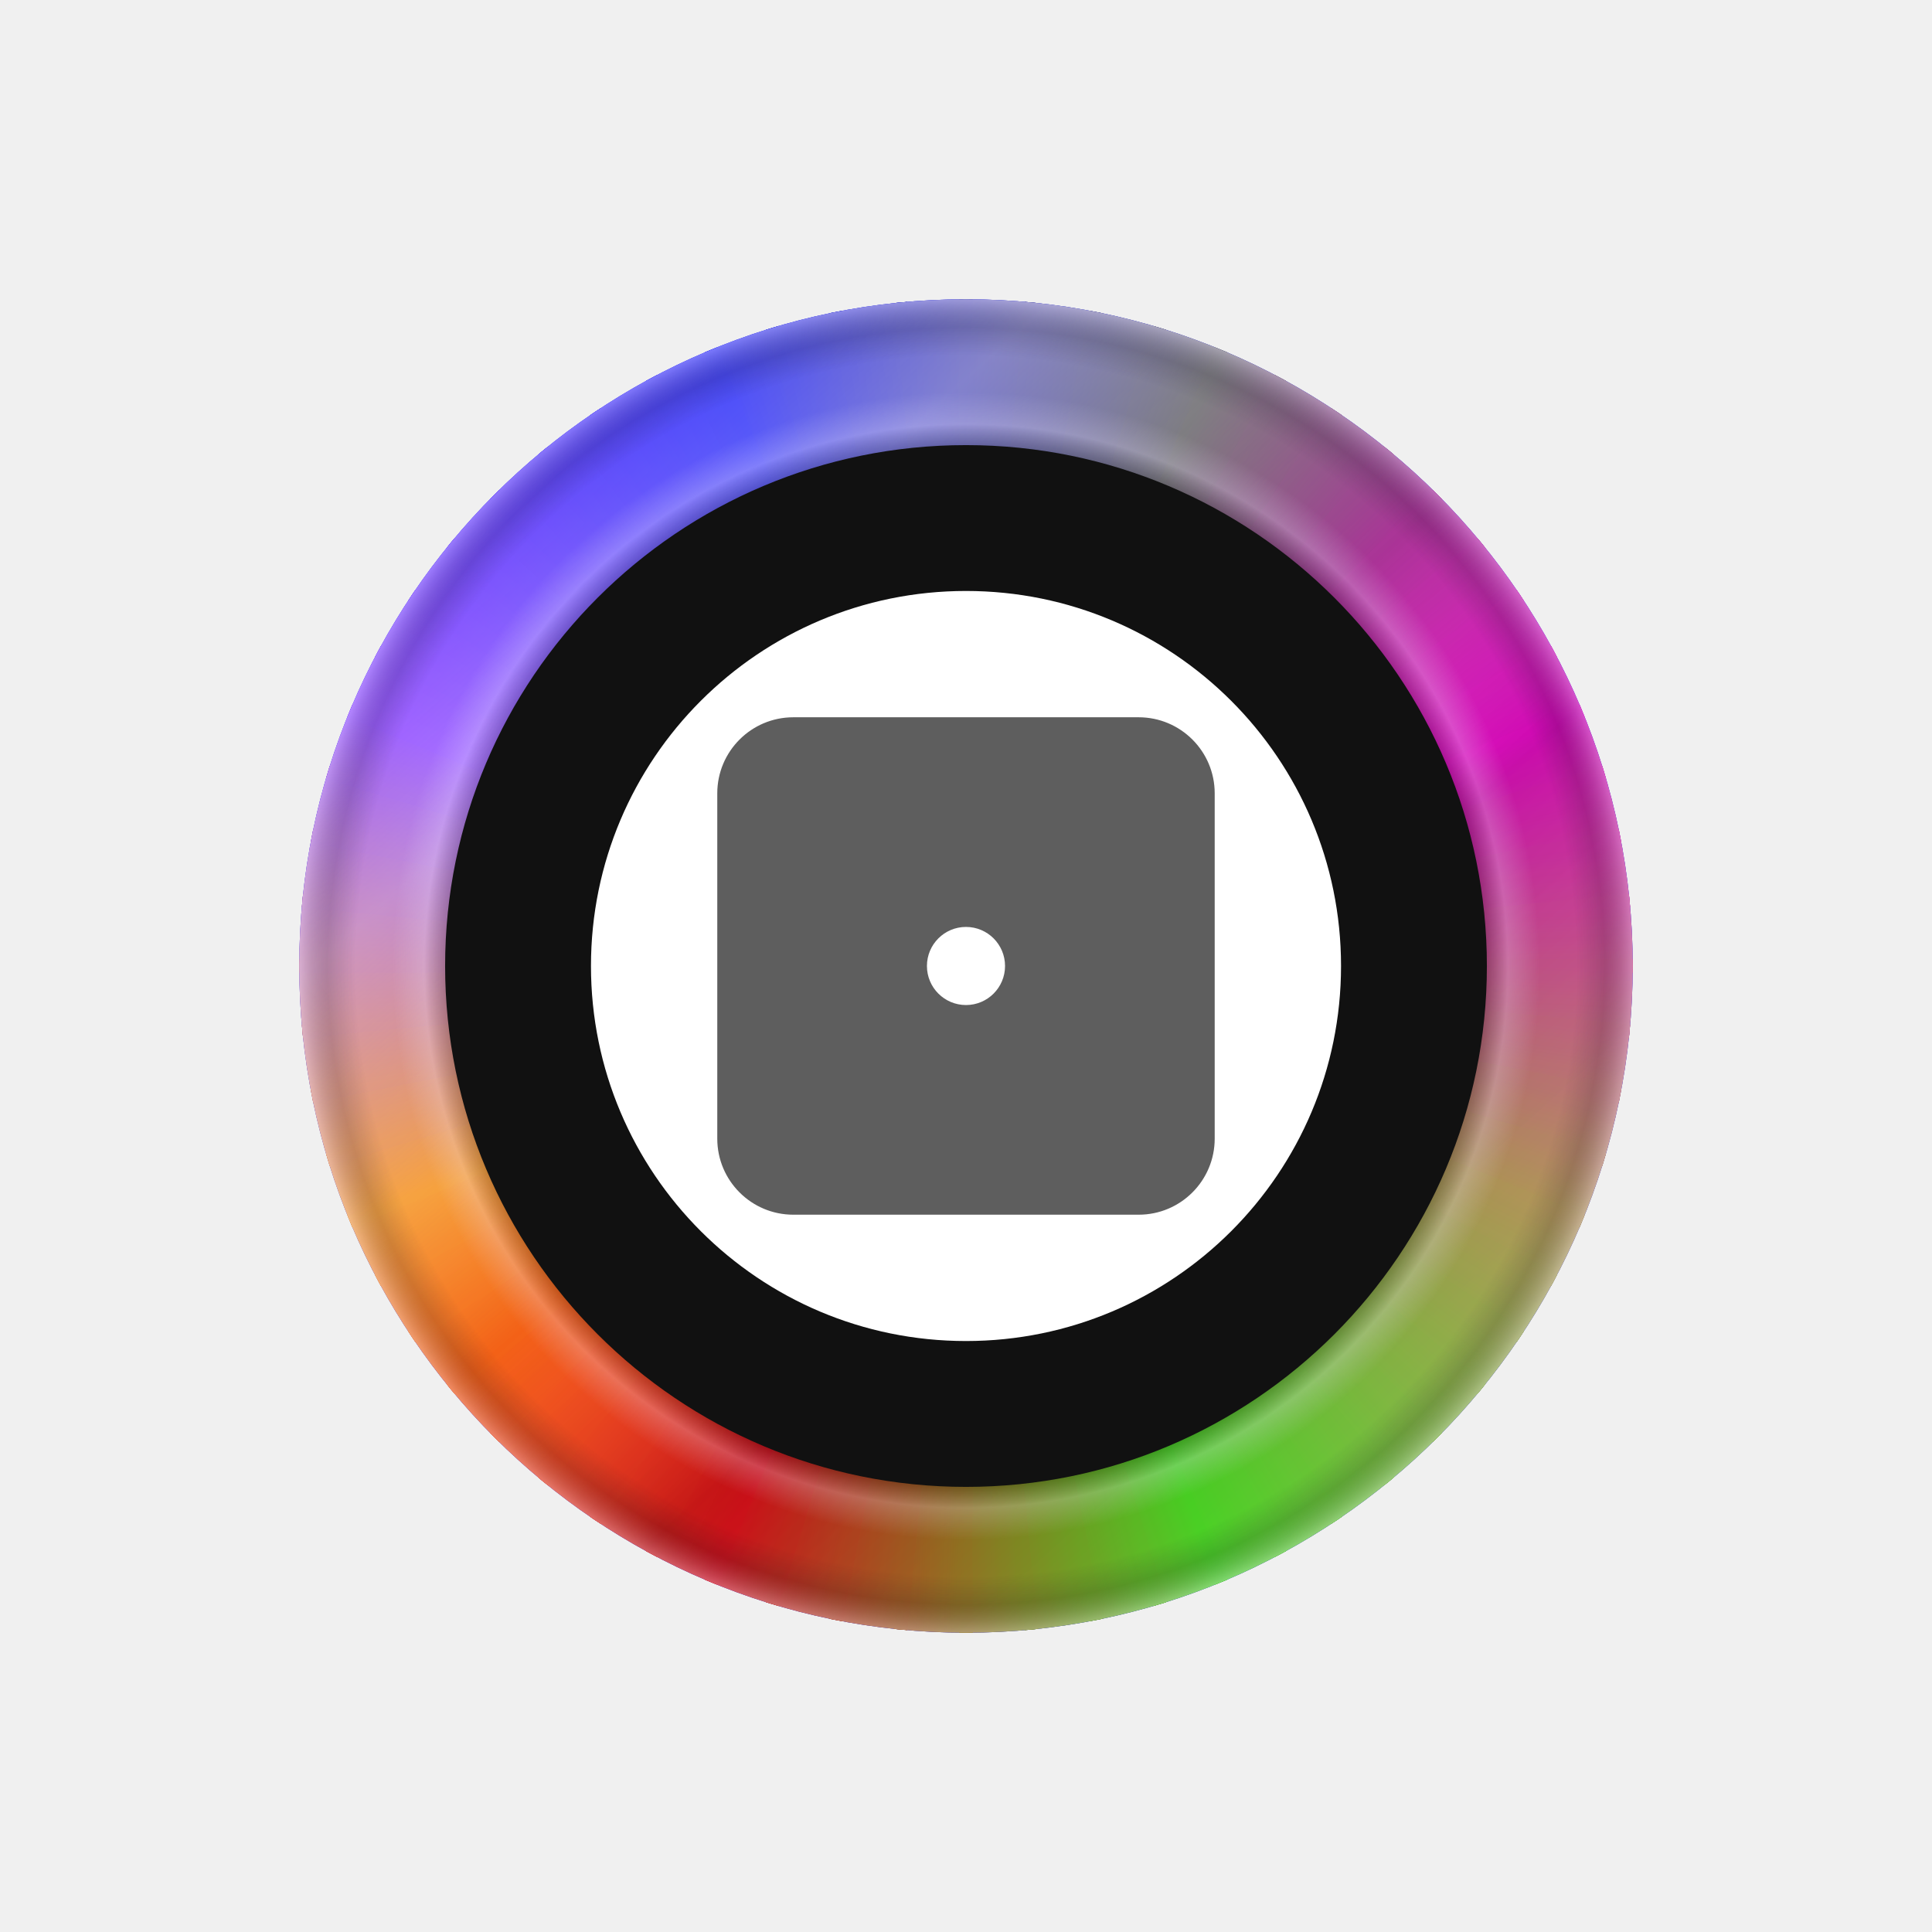
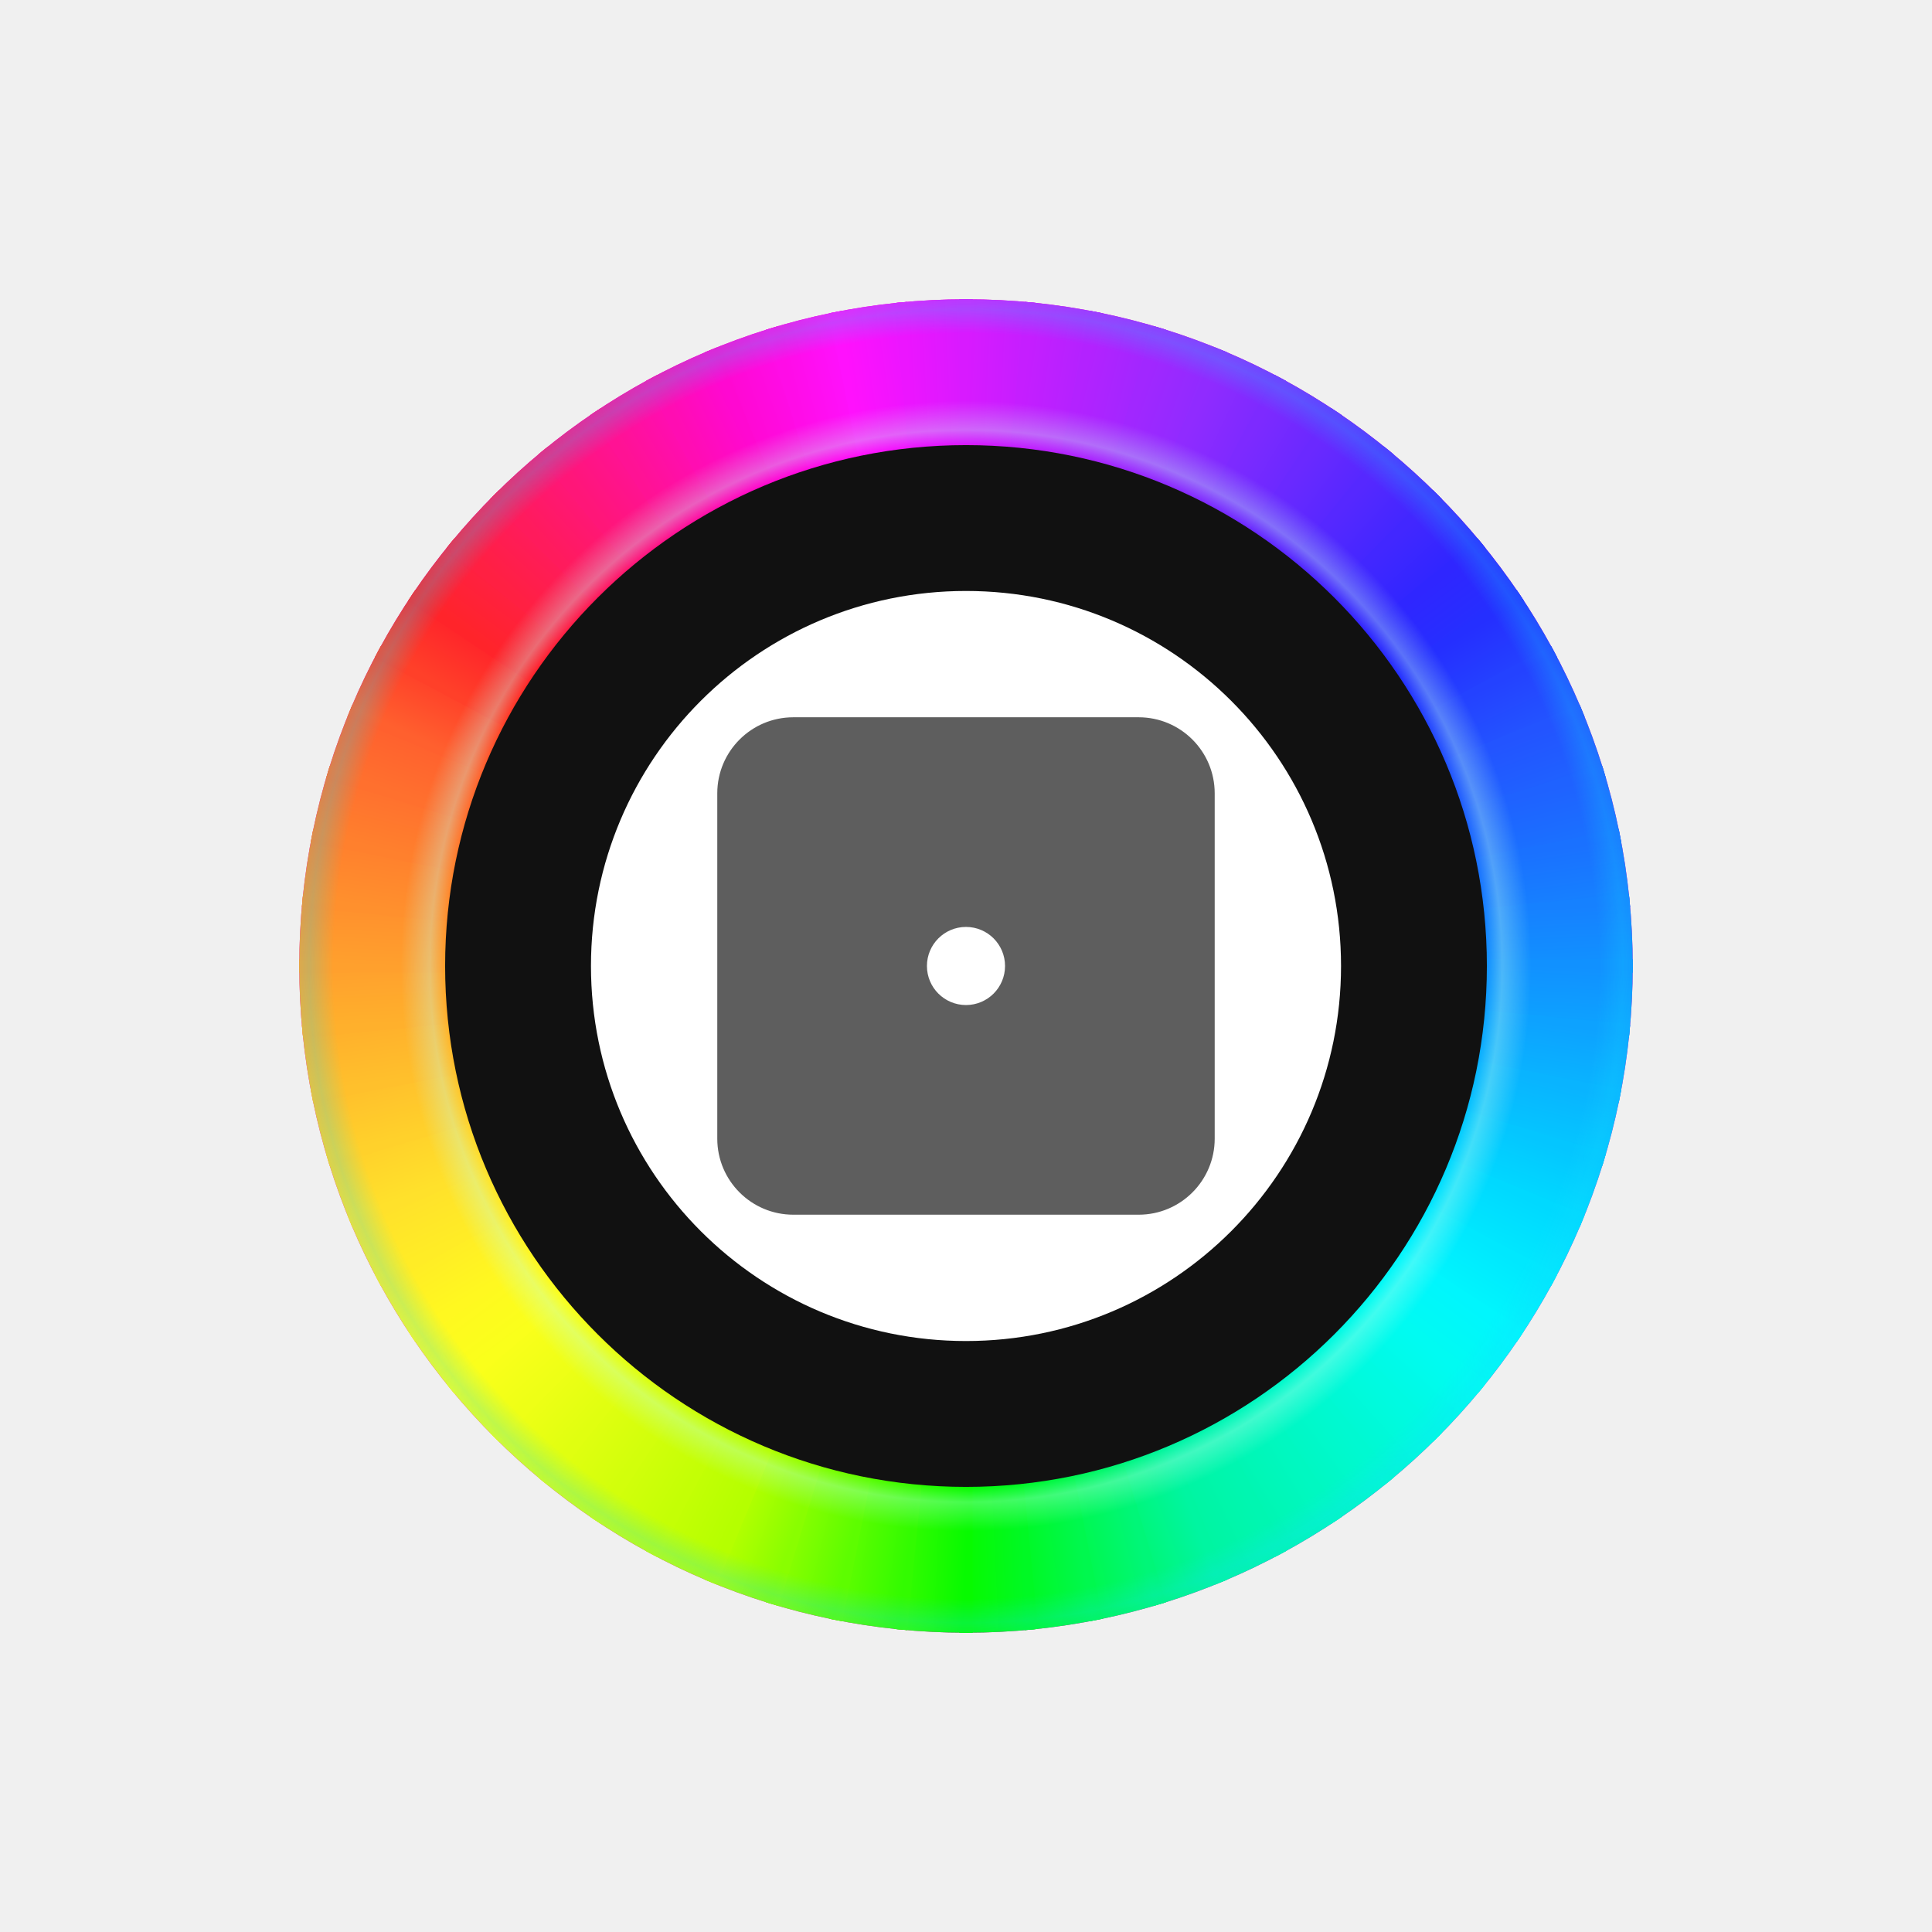
<svg xmlns="http://www.w3.org/2000/svg" viewBox="-51 -51 102 102">
  <g>
    <defs>
      <clipPath id="prism-disc">
        <circle r="35.2" />
      </clipPath>
      <linearGradient id="prism-0" gradientUnits="userSpaceOnUse" x1="-11.997" y1="-28.964" x2="-9.1" y2="-30">
-         <stop stop-color="#1317f7" />
-         <stop offset="1" stop-color="#1c20e4" />
+         <stop stop-color="#ff08d1" />
+         <stop offset="1" stop-color="#ff0ce7" />
      </linearGradient>
      <linearGradient id="prism-1" gradientUnits="userSpaceOnUse" x1="-9.1" y1="-30" x2="-6.116" y2="-30.748">
-         <stop stop-color="#1c20e4" />
-         <stop offset="1" stop-color="#2629d1" />
+         <stop stop-color="#ff0ce7" />
+         <stop offset="1" stop-color="#ff11fd" />
      </linearGradient>
      <linearGradient id="prism-2" gradientUnits="userSpaceOnUse" x1="-6.116" y1="-30.748" x2="-3.073" y2="-31.199">
-         <stop stop-color="#2629d1" />
-         <stop offset="1" stop-color="#2f32be" />
+         <stop stop-color="#ff11fd" />
+         <stop offset="1" stop-color="#ec15ff" />
      </linearGradient>
      <linearGradient id="prism-3" gradientUnits="userSpaceOnUse" x1="-3.073" y1="-31.199" x2="0" y2="-31.35">
-         <stop stop-color="#2f32be" />
-         <stop offset="1" stop-color="#393bab" />
+         <stop stop-color="#ec15ff" />
+         <stop offset="1" stop-color="#d81aff" />
      </linearGradient>
      <linearGradient id="prism-4" gradientUnits="userSpaceOnUse" x1="0" y1="-31.35" x2="3.073" y2="-31.199">
-         <stop stop-color="#393bab" />
-         <stop offset="1" stop-color="#424397" />
+         <stop stop-color="#d81aff" />
+         <stop offset="1" stop-color="#c51eff" />
      </linearGradient>
      <linearGradient id="prism-5" gradientUnits="userSpaceOnUse" x1="3.073" y1="-31.199" x2="6.116" y2="-30.748">
-         <stop stop-color="#424397" />
-         <stop offset="1" stop-color="#4b4c84" />
+         <stop stop-color="#c51eff" />
+         <stop offset="1" stop-color="#b322ff" />
      </linearGradient>
      <linearGradient id="prism-6" gradientUnits="userSpaceOnUse" x1="6.116" y1="-30.748" x2="9.1" y2="-30">
-         <stop stop-color="#4b4c84" />
-         <stop offset="1" stop-color="#555571" />
+         <stop stop-color="#b322ff" />
+         <stop offset="1" stop-color="#a127ff" />
      </linearGradient>
      <linearGradient id="prism-7" gradientUnits="userSpaceOnUse" x1="9.1" y1="-30" x2="11.997" y2="-28.964">
-         <stop stop-color="#555571" />
-         <stop offset="1" stop-color="#5e5e5e" />
+         <stop stop-color="#a127ff" />
+         <stop offset="1" stop-color="#902bff" />
      </linearGradient>
      <linearGradient id="prism-8" gradientUnits="userSpaceOnUse" x1="11.997" y1="-28.964" x2="14.778" y2="-27.648">
-         <stop stop-color="#5e5e5e" />
-         <stop offset="1" stop-color="#71536c" />
+         <stop stop-color="#902bff" />
+         <stop offset="1" stop-color="#7d2aff" />
      </linearGradient>
      <linearGradient id="prism-9" gradientUnits="userSpaceOnUse" x1="14.778" y1="-27.648" x2="17.417" y2="-26.067">
-         <stop stop-color="#71536c" />
-         <stop offset="1" stop-color="#84497a" />
+         <stop stop-color="#7d2aff" />
+         <stop offset="1" stop-color="#6a29ff" />
      </linearGradient>
      <linearGradient id="prism-10" gradientUnits="userSpaceOnUse" x1="17.417" y1="-26.067" x2="19.888" y2="-24.234">
-         <stop stop-color="#84497a" />
-         <stop offset="1" stop-color="#963e88" />
+         <stop stop-color="#6a29ff" />
+         <stop offset="1" stop-color="#5628ff" />
      </linearGradient>
      <linearGradient id="prism-11" gradientUnits="userSpaceOnUse" x1="19.888" y1="-24.234" x2="22.168" y2="-22.168">
-         <stop stop-color="#963e88" />
-         <stop offset="1" stop-color="#a93496" />
+         <stop stop-color="#5628ff" />
+         <stop offset="1" stop-color="#4227ff" />
      </linearGradient>
      <linearGradient id="prism-12" gradientUnits="userSpaceOnUse" x1="22.168" y1="-22.168" x2="24.234" y2="-19.888">
-         <stop stop-color="#a93496" />
-         <stop offset="1" stop-color="#bc29a3" />
+         <stop stop-color="#4227ff" />
+         <stop offset="1" stop-color="#2f26ff" />
      </linearGradient>
      <linearGradient id="prism-13" gradientUnits="userSpaceOnUse" x1="24.234" y1="-19.888" x2="26.067" y2="-17.417">
-         <stop stop-color="#bc29a3" />
-         <stop offset="1" stop-color="#cf1eb1" />
+         <stop stop-color="#2f26ff" />
+         <stop offset="1" stop-color="#252fff" />
      </linearGradient>
      <linearGradient id="prism-14" gradientUnits="userSpaceOnUse" x1="26.067" y1="-17.417" x2="27.648" y2="-14.778">
-         <stop stop-color="#cf1eb1" />
-         <stop offset="1" stop-color="#e114bf" />
+         <stop stop-color="#252fff" />
+         <stop offset="1" stop-color="#2442ff" />
      </linearGradient>
      <linearGradient id="prism-15" gradientUnits="userSpaceOnUse" x1="27.648" y1="-14.778" x2="28.964" y2="-11.997">
-         <stop stop-color="#e114bf" />
-         <stop offset="1" stop-color="#f409cd" />
+         <stop stop-color="#2442ff" />
+         <stop offset="1" stop-color="#2354ff" />
      </linearGradient>
      <linearGradient id="prism-16" gradientUnits="userSpaceOnUse" x1="28.964" y1="-11.997" x2="30" y2="-9.1">
-         <stop stop-color="#f409cd" />
-         <stop offset="1" stop-color="#eb1abb" />
+         <stop stop-color="#2354ff" />
+         <stop offset="1" stop-color="#1f62ff" />
      </linearGradient>
      <linearGradient id="prism-17" gradientUnits="userSpaceOnUse" x1="30" y1="-9.1" x2="30.748" y2="-6.116">
-         <stop stop-color="#eb1abb" />
-         <stop offset="1" stop-color="#e22aaa" />
+         <stop stop-color="#1f62ff" />
+         <stop offset="1" stop-color="#1a71ff" />
      </linearGradient>
      <linearGradient id="prism-18" gradientUnits="userSpaceOnUse" x1="30.748" y1="-6.116" x2="31.199" y2="-3.073">
-         <stop stop-color="#e22aaa" />
-         <stop offset="1" stop-color="#d93b98" />
+         <stop stop-color="#1a71ff" />
+         <stop offset="1" stop-color="#1681ff" />
      </linearGradient>
      <linearGradient id="prism-19" gradientUnits="userSpaceOnUse" x1="31.199" y1="-3.073" x2="31.35" y2="0">
-         <stop stop-color="#d93b98" />
-         <stop offset="1" stop-color="#d04b86" />
+         <stop stop-color="#1681ff" />
+         <stop offset="1" stop-color="#1191ff" />
      </linearGradient>
      <linearGradient id="prism-20" gradientUnits="userSpaceOnUse" x1="31.35" y1="0" x2="31.199" y2="3.073">
-         <stop stop-color="#d04b86" />
-         <stop offset="1" stop-color="#c65c74" />
+         <stop stop-color="#1191ff" />
+         <stop offset="1" stop-color="#0da2ff" />
      </linearGradient>
      <linearGradient id="prism-21" gradientUnits="userSpaceOnUse" x1="31.199" y1="3.073" x2="30.748" y2="6.116">
-         <stop stop-color="#c65c74" />
-         <stop offset="1" stop-color="#bd6c63" />
+         <stop stop-color="#0da2ff" />
+         <stop offset="1" stop-color="#09b4ff" />
      </linearGradient>
      <linearGradient id="prism-22" gradientUnits="userSpaceOnUse" x1="30.748" y1="6.116" x2="30" y2="9.1">
-         <stop stop-color="#bd6c63" />
-         <stop offset="1" stop-color="#b47d51" />
+         <stop stop-color="#09b4ff" />
+         <stop offset="1" stop-color="#04c6ff" />
      </linearGradient>
      <linearGradient id="prism-23" gradientUnits="userSpaceOnUse" x1="30" y1="9.1" x2="28.964" y2="11.997">
-         <stop stop-color="#b47d51" />
-         <stop offset="1" stop-color="#ab8d3f" />
+         <stop stop-color="#04c6ff" />
+         <stop offset="1" stop-color="#00d9ff" />
      </linearGradient>
      <linearGradient id="prism-24" gradientUnits="userSpaceOnUse" x1="28.964" y1="11.997" x2="27.648" y2="14.778">
-         <stop stop-color="#ab8d3f" />
-         <stop offset="1" stop-color="#9c9637" />
+         <stop stop-color="#00d9ff" />
+         <stop offset="1" stop-color="#00e8fe" />
      </linearGradient>
      <linearGradient id="prism-25" gradientUnits="userSpaceOnUse" x1="27.648" y1="14.778" x2="26.067" y2="17.417">
-         <stop stop-color="#9c9637" />
-         <stop offset="1" stop-color="#8c9e2f" />
+         <stop stop-color="#00e8fe" />
+         <stop offset="1" stop-color="#00f6fd" />
      </linearGradient>
      <linearGradient id="prism-26" gradientUnits="userSpaceOnUse" x1="26.067" y1="17.417" x2="24.234" y2="19.888">
-         <stop stop-color="#8c9e2f" />
-         <stop offset="1" stop-color="#7da727" />
+         <stop stop-color="#00f6fd" />
+         <stop offset="1" stop-color="#00fbf2" />
      </linearGradient>
      <linearGradient id="prism-27" gradientUnits="userSpaceOnUse" x1="24.234" y1="19.888" x2="22.168" y2="22.168">
-         <stop stop-color="#7da727" />
-         <stop offset="1" stop-color="#6eaf20" />
+         <stop stop-color="#00fbf2" />
+         <stop offset="1" stop-color="#00fae2" />
      </linearGradient>
      <linearGradient id="prism-28" gradientUnits="userSpaceOnUse" x1="22.168" y1="22.168" x2="19.888" y2="24.234">
-         <stop stop-color="#6eaf20" />
-         <stop offset="1" stop-color="#5eb818" />
+         <stop stop-color="#00fae2" />
+         <stop offset="1" stop-color="#00f9d1" />
      </linearGradient>
      <linearGradient id="prism-29" gradientUnits="userSpaceOnUse" x1="19.888" y1="24.234" x2="17.417" y2="26.067">
-         <stop stop-color="#5eb818" />
-         <stop offset="1" stop-color="#4fc010" />
+         <stop stop-color="#00f9d1" />
+         <stop offset="1" stop-color="#00f8c1" />
      </linearGradient>
      <linearGradient id="prism-30" gradientUnits="userSpaceOnUse" x1="17.417" y1="26.067" x2="14.778" y2="27.648">
-         <stop stop-color="#4fc010" />
-         <stop offset="1" stop-color="#3fc908" />
+         <stop stop-color="#00f8c1" />
+         <stop offset="1" stop-color="#00f6b1" />
      </linearGradient>
      <linearGradient id="prism-31" gradientUnits="userSpaceOnUse" x1="14.778" y1="27.648" x2="11.997" y2="28.964">
-         <stop stop-color="#3fc908" />
-         <stop offset="1" stop-color="#30d100" />
+         <stop stop-color="#00f6b1" />
+         <stop offset="1" stop-color="#00f5a1" />
      </linearGradient>
      <linearGradient id="prism-32" gradientUnits="userSpaceOnUse" x1="11.997" y1="28.964" x2="9.1" y2="30">
-         <stop stop-color="#30d100" />
-         <stop offset="1" stop-color="#48b902" />
+         <stop stop-color="#00f5a1" />
+         <stop offset="1" stop-color="#00f678" />
      </linearGradient>
      <linearGradient id="prism-33" gradientUnits="userSpaceOnUse" x1="9.1" y1="30" x2="6.116" y2="30.748">
-         <stop stop-color="#48b902" />
-         <stop offset="1" stop-color="#5fa004" />
+         <stop stop-color="#00f678" />
+         <stop offset="1" stop-color="#00f84e" />
      </linearGradient>
      <linearGradient id="prism-34" gradientUnits="userSpaceOnUse" x1="6.116" y1="30.748" x2="3.073" y2="31.199">
-         <stop stop-color="#5fa004" />
-         <stop offset="1" stop-color="#778806" />
+         <stop stop-color="#00f84e" />
+         <stop offset="1" stop-color="#00f924" />
      </linearGradient>
      <linearGradient id="prism-35" gradientUnits="userSpaceOnUse" x1="3.073" y1="31.199" x2="0" y2="31.35">
-         <stop stop-color="#778806" />
-         <stop offset="1" stop-color="#8f7009" />
+         <stop stop-color="#00f924" />
+         <stop offset="1" stop-color="#07fa00" />
      </linearGradient>
      <linearGradient id="prism-36" gradientUnits="userSpaceOnUse" x1="0" y1="31.35" x2="-3.073" y2="31.199">
-         <stop stop-color="#8f7009" />
-         <stop offset="1" stop-color="#a6570b" />
+         <stop stop-color="#07fa00" />
+         <stop offset="1" stop-color="#32fb00" />
      </linearGradient>
      <linearGradient id="prism-37" gradientUnits="userSpaceOnUse" x1="-3.073" y1="31.199" x2="-6.116" y2="30.748">
-         <stop stop-color="#a6570b" />
-         <stop offset="1" stop-color="#be3f0d" />
+         <stop stop-color="#32fb00" />
+         <stop offset="1" stop-color="#5dfd00" />
      </linearGradient>
      <linearGradient id="prism-38" gradientUnits="userSpaceOnUse" x1="-6.116" y1="30.748" x2="-9.1" y2="30">
-         <stop stop-color="#be3f0d" />
-         <stop offset="1" stop-color="#d5260f" />
+         <stop stop-color="#5dfd00" />
+         <stop offset="1" stop-color="#89fe00" />
      </linearGradient>
      <linearGradient id="prism-39" gradientUnits="userSpaceOnUse" x1="-9.1" y1="30" x2="-11.997" y2="28.964">
-         <stop stop-color="#d5260f" />
-         <stop offset="1" stop-color="#ed0e11" />
+         <stop stop-color="#89fe00" />
+         <stop offset="1" stop-color="#b5ff00" />
      </linearGradient>
      <linearGradient id="prism-40" gradientUnits="userSpaceOnUse" x1="-11.997" y1="28.964" x2="-14.778" y2="27.648">
-         <stop stop-color="#ed0e11" />
-         <stop offset="1" stop-color="#ee1f12" />
+         <stop stop-color="#b5ff00" />
+         <stop offset="1" stop-color="#c4ff05" />
      </linearGradient>
      <linearGradient id="prism-41" gradientUnits="userSpaceOnUse" x1="-14.778" y1="27.648" x2="-17.417" y2="26.067">
-         <stop stop-color="#ee1f12" />
-         <stop offset="1" stop-color="#f02f13" />
+         <stop stop-color="#c4ff05" />
+         <stop offset="1" stop-color="#d2ff0b" />
      </linearGradient>
      <linearGradient id="prism-42" gradientUnits="userSpaceOnUse" x1="-17.417" y1="26.067" x2="-19.888" y2="24.234">
-         <stop stop-color="#f02f13" />
-         <stop offset="1" stop-color="#f14014" />
+         <stop stop-color="#d2ff0b" />
+         <stop offset="1" stop-color="#e0ff10" />
      </linearGradient>
      <linearGradient id="prism-43" gradientUnits="userSpaceOnUse" x1="-19.888" y1="24.234" x2="-22.168" y2="22.168">
-         <stop stop-color="#f14014" />
-         <stop offset="1" stop-color="#f25116" />
+         <stop stop-color="#e0ff10" />
+         <stop offset="1" stop-color="#eeff16" />
      </linearGradient>
      <linearGradient id="prism-44" gradientUnits="userSpaceOnUse" x1="-22.168" y1="22.168" x2="-24.234" y2="19.888">
-         <stop stop-color="#f25116" />
-         <stop offset="1" stop-color="#f36117" />
+         <stop stop-color="#eeff16" />
+         <stop offset="1" stop-color="#faff1b" />
      </linearGradient>
      <linearGradient id="prism-45" gradientUnits="userSpaceOnUse" x1="-24.234" y1="19.888" x2="-26.067" y2="17.417">
-         <stop stop-color="#f36117" />
-         <stop offset="1" stop-color="#f57218" />
+         <stop stop-color="#faff1b" />
+         <stop offset="1" stop-color="#fff820" />
      </linearGradient>
      <linearGradient id="prism-46" gradientUnits="userSpaceOnUse" x1="-26.067" y1="17.417" x2="-27.648" y2="14.778">
-         <stop stop-color="#f57218" />
-         <stop offset="1" stop-color="#f68219" />
+         <stop stop-color="#fff820" />
+         <stop offset="1" stop-color="#ffec26" />
      </linearGradient>
      <linearGradient id="prism-47" gradientUnits="userSpaceOnUse" x1="-27.648" y1="14.778" x2="-28.964" y2="11.997">
-         <stop stop-color="#f68219" />
-         <stop offset="1" stop-color="#f7931a" />
+         <stop stop-color="#ffec26" />
+         <stop offset="1" stop-color="#ffe12b" />
      </linearGradient>
      <linearGradient id="prism-48" gradientUnits="userSpaceOnUse" x1="-28.964" y1="11.997" x2="-30" y2="9.1">
-         <stop stop-color="#f7931a" />
-         <stop offset="1" stop-color="#e88637" />
+         <stop stop-color="#ffe12b" />
+         <stop offset="1" stop-color="#ffd12b" />
      </linearGradient>
      <linearGradient id="prism-49" gradientUnits="userSpaceOnUse" x1="-30" y1="9.1" x2="-30.748" y2="6.116">
-         <stop stop-color="#e88637" />
-         <stop offset="1" stop-color="#d87953" />
+         <stop stop-color="#ffd12b" />
+         <stop offset="1" stop-color="#ffc02c" />
      </linearGradient>
      <linearGradient id="prism-50" gradientUnits="userSpaceOnUse" x1="-30.748" y1="6.116" x2="-31.199" y2="3.073">
-         <stop stop-color="#d87953" />
-         <stop offset="1" stop-color="#c96c70" />
+         <stop stop-color="#ffc02c" />
+         <stop offset="1" stop-color="#ffb02c" />
      </linearGradient>
      <linearGradient id="prism-51" gradientUnits="userSpaceOnUse" x1="-31.199" y1="3.073" x2="-31.35" y2="0">
-         <stop stop-color="#c96c70" />
-         <stop offset="1" stop-color="#ba5f8d" />
+         <stop stop-color="#ffb02c" />
+         <stop offset="1" stop-color="#ffa02d" />
      </linearGradient>
      <linearGradient id="prism-52" gradientUnits="userSpaceOnUse" x1="-31.35" y1="0" x2="-31.199" y2="-3.073">
-         <stop stop-color="#ba5f8d" />
-         <stop offset="1" stop-color="#aa52a9" />
+         <stop stop-color="#ffa02d" />
+         <stop offset="1" stop-color="#ff902d" />
      </linearGradient>
      <linearGradient id="prism-53" gradientUnits="userSpaceOnUse" x1="-31.199" y1="-3.073" x2="-30.748" y2="-6.116">
-         <stop stop-color="#aa52a9" />
-         <stop offset="1" stop-color="#9b45c6" />
+         <stop stop-color="#ff902d" />
+         <stop offset="1" stop-color="#ff802d" />
      </linearGradient>
      <linearGradient id="prism-54" gradientUnits="userSpaceOnUse" x1="-30.748" y1="-6.116" x2="-30" y2="-9.1">
-         <stop stop-color="#9b45c6" />
-         <stop offset="1" stop-color="#8b38e2" />
+         <stop stop-color="#ff802d" />
+         <stop offset="1" stop-color="#ff702e" />
      </linearGradient>
      <linearGradient id="prism-55" gradientUnits="userSpaceOnUse" x1="-30" y1="-9.1" x2="-28.964" y2="-11.997">
-         <stop stop-color="#8b38e2" />
-         <stop offset="1" stop-color="#7c2bff" />
+         <stop stop-color="#ff702e" />
+         <stop offset="1" stop-color="#ff602e" />
      </linearGradient>
      <linearGradient id="prism-56" gradientUnits="userSpaceOnUse" x1="-28.964" y1="-11.997" x2="-27.648" y2="-14.778">
-         <stop stop-color="#7c2bff" />
-         <stop offset="1" stop-color="#6f29fe" />
+         <stop stop-color="#ff602e" />
+         <stop offset="1" stop-color="#ff4029" />
      </linearGradient>
      <linearGradient id="prism-57" gradientUnits="userSpaceOnUse" x1="-27.648" y1="-14.778" x2="-26.067" y2="-17.417">
-         <stop stop-color="#6f29fe" />
-         <stop offset="1" stop-color="#6226fd" />
+         <stop stop-color="#ff4029" />
+         <stop offset="1" stop-color="#ff242a" />
      </linearGradient>
      <linearGradient id="prism-58" gradientUnits="userSpaceOnUse" x1="-26.067" y1="-17.417" x2="-24.234" y2="-19.888">
-         <stop stop-color="#6226fd" />
-         <stop offset="1" stop-color="#5524fc" />
+         <stop stop-color="#ff242a" />
+         <stop offset="1" stop-color="#ff2042" />
      </linearGradient>
      <linearGradient id="prism-59" gradientUnits="userSpaceOnUse" x1="-24.234" y1="-19.888" x2="-22.168" y2="-22.168">
-         <stop stop-color="#5524fc" />
-         <stop offset="1" stop-color="#4821fb" />
+         <stop stop-color="#ff2042" />
+         <stop offset="1" stop-color="#ff1b5c" />
      </linearGradient>
      <linearGradient id="prism-60" gradientUnits="userSpaceOnUse" x1="-22.168" y1="-22.168" x2="-19.888" y2="-24.234">
-         <stop stop-color="#4821fb" />
-         <stop offset="1" stop-color="#3a1ffa" />
+         <stop stop-color="#ff1b5c" />
+         <stop offset="1" stop-color="#ff1678" />
      </linearGradient>
      <linearGradient id="prism-61" gradientUnits="userSpaceOnUse" x1="-19.888" y1="-24.234" x2="-17.417" y2="-26.067">
-         <stop stop-color="#3a1ffa" />
-         <stop offset="1" stop-color="#2d1cf9" />
+         <stop stop-color="#ff1678" />
+         <stop offset="1" stop-color="#ff1294" />
      </linearGradient>
      <linearGradient id="prism-62" gradientUnits="userSpaceOnUse" x1="-17.417" y1="-26.067" x2="-14.778" y2="-27.648">
-         <stop stop-color="#2d1cf9" />
-         <stop offset="1" stop-color="#201af8" />
+         <stop stop-color="#ff1294" />
+         <stop offset="1" stop-color="#ff0db2" />
      </linearGradient>
      <linearGradient id="prism-63" gradientUnits="userSpaceOnUse" x1="-14.778" y1="-27.648" x2="-11.997" y2="-28.964">
-         <stop stop-color="#201af8" />
-         <stop offset="1" stop-color="#1317f7" />
+         <stop stop-color="#ff0db2" />
+         <stop offset="1" stop-color="#ff08d1" />
      </linearGradient>
      <radialGradient id="prism-bevel" gradientUnits="userSpaceOnUse" cx="0" cy="0" r="51">
-         <stop offset=".539" stop-color="#11101c" stop-opacity=".22" />
-         <stop offset=".561" stop-color="#ece4ff" stop-opacity=".25" />
-         <stop offset=".594" stop-color="#ece4ff" stop-opacity="0" />
-         <stop offset=".632" stop-color="#100d21" stop-opacity="0" />
-         <stop offset=".661" stop-color="#100d21" stop-opacity=".17" />
-         <stop offset=".69" stop-color="#e8e0ff" stop-opacity=".32" />
+         <stop offset=".54" stop-color="#c2ffef" stop-opacity="0" />
+         <stop offset=".555" stop-color="#c2ffef" stop-opacity=".333" />
+         <stop offset=".585" stop-color="#c2ffef" stop-opacity="0" />
+         <stop offset=".655" stop-color="#13ddff" stop-opacity="0" />
+         <stop offset=".68" stop-color="#13ddff" stop-opacity=".22" />
+         <stop offset=".71" stop-color="#13ddff" stop-opacity="0" />
      </radialGradient>
-       <linearGradient id="prism-reflection" gradientUnits="userSpaceOnUse" x1="-48.19" y1="-53.52" x2="48.19" y2="53.52">
-         <stop offset=".18" stop-color="#f3edff" stop-opacity="0" />
-         <stop offset=".34" stop-color="#f3edff" stop-opacity=".4" />
-         <stop offset=".49" stop-color="#f3edff" stop-opacity="0" />
-         <stop offset=".58" stop-color="#110b29" stop-opacity=".18" />
-         <stop offset=".73" stop-color="#efe4ff" stop-opacity=".16" />
-         <stop offset=".88" stop-color="#efe4ff" stop-opacity="0" />
-       </linearGradient>
    </defs>
-     <g aria-label="Prism chrome wild ring" clip-path="url(#prism-disc)">
-       <circle r="35.2" fill="#1317f7" />
-       <path data-color="blue" fill="url(#prism-0)" stroke="url(#prism-0)" stroke-width="0.7" d="M0 0 L-13.777 -33.26 A36 36 0 0 1 -10.45 -34.45 Z" />
+     <g aria-label="Neon spectrum wild ring" clip-path="url(#prism-disc)">
+       <circle r="35.2" fill="#ff08d1" />
+       <path data-color="#ff08d1" fill="url(#prism-0)" stroke="url(#prism-0)" stroke-width="0.7" d="M0 0 L-13.777 -33.26 A36 36 0 0 1 -10.45 -34.45 Z" />
      <path fill="url(#prism-1)" stroke="url(#prism-1)" stroke-width="0.7" d="M0 0 L-10.45 -34.45 A36 36 0 0 1 -7.023 -35.308 Z" />
      <path fill="url(#prism-2)" stroke="url(#prism-2)" stroke-width="0.7" d="M0 0 L-7.023 -35.308 A36 36 0 0 1 -3.529 -35.827 Z" />
      <path fill="url(#prism-3)" stroke="url(#prism-3)" stroke-width="0.7" d="M0 0 L-3.529 -35.827 A36 36 0 0 1 0 -36 Z" />
      <path fill="url(#prism-4)" stroke="url(#prism-4)" stroke-width="0.7" d="M0 0 L0 -36 A36 36 0 0 1 3.529 -35.827 Z" />
      <path fill="url(#prism-5)" stroke="url(#prism-5)" stroke-width="0.7" d="M0 0 L3.529 -35.827 A36 36 0 0 1 7.023 -35.308 Z" />
      <path fill="url(#prism-6)" stroke="url(#prism-6)" stroke-width="0.7" d="M0 0 L7.023 -35.308 A36 36 0 0 1 10.45 -34.45 Z" />
      <path fill="url(#prism-7)" stroke="url(#prism-7)" stroke-width="0.7" d="M0 0 L10.45 -34.45 A36 36 0 0 1 13.777 -33.26 Z" />
-       <path data-color="silver" fill="url(#prism-8)" stroke="url(#prism-8)" stroke-width="0.7" d="M0 0 L13.777 -33.26 A36 36 0 0 1 16.97 -31.749 Z" />
+       <path data-color="#902bff" fill="url(#prism-8)" stroke="url(#prism-8)" stroke-width="0.7" d="M0 0 L13.777 -33.26 A36 36 0 0 1 16.97 -31.749 Z" />
      <path fill="url(#prism-9)" stroke="url(#prism-9)" stroke-width="0.7" d="M0 0 L16.97 -31.749 A36 36 0 0 1 20.001 -29.933 Z" />
      <path fill="url(#prism-10)" stroke="url(#prism-10)" stroke-width="0.7" d="M0 0 L20.001 -29.933 A36 36 0 0 1 22.838 -27.828 Z" />
      <path fill="url(#prism-11)" stroke="url(#prism-11)" stroke-width="0.7" d="M0 0 L22.838 -27.828 A36 36 0 0 1 25.456 -25.456 Z" />
      <path fill="url(#prism-12)" stroke="url(#prism-12)" stroke-width="0.7" d="M0 0 L25.456 -25.456 A36 36 0 0 1 27.828 -22.838 Z" />
      <path fill="url(#prism-13)" stroke="url(#prism-13)" stroke-width="0.7" d="M0 0 L27.828 -22.838 A36 36 0 0 1 29.933 -20.001 Z" />
      <path fill="url(#prism-14)" stroke="url(#prism-14)" stroke-width="0.7" d="M0 0 L29.933 -20.001 A36 36 0 0 1 31.749 -16.97 Z" />
      <path fill="url(#prism-15)" stroke="url(#prism-15)" stroke-width="0.7" d="M0 0 L31.749 -16.97 A36 36 0 0 1 33.26 -13.777 Z" />
-       <path data-color="pink" fill="url(#prism-16)" stroke="url(#prism-16)" stroke-width="0.7" d="M0 0 L33.26 -13.777 A36 36 0 0 1 34.45 -10.45 Z" />
+       <path data-color="#2354ff" fill="url(#prism-16)" stroke="url(#prism-16)" stroke-width="0.7" d="M0 0 L33.26 -13.777 A36 36 0 0 1 34.45 -10.45 Z" />
      <path fill="url(#prism-17)" stroke="url(#prism-17)" stroke-width="0.7" d="M0 0 L34.45 -10.45 A36 36 0 0 1 35.308 -7.023 Z" />
      <path fill="url(#prism-18)" stroke="url(#prism-18)" stroke-width="0.7" d="M0 0 L35.308 -7.023 A36 36 0 0 1 35.827 -3.529 Z" />
      <path fill="url(#prism-19)" stroke="url(#prism-19)" stroke-width="0.7" d="M0 0 L35.827 -3.529 A36 36 0 0 1 36 0 Z" />
      <path fill="url(#prism-20)" stroke="url(#prism-20)" stroke-width="0.7" d="M0 0 L36 0 A36 36 0 0 1 35.827 3.529 Z" />
      <path fill="url(#prism-21)" stroke="url(#prism-21)" stroke-width="0.7" d="M0 0 L35.827 3.529 A36 36 0 0 1 35.308 7.023 Z" />
      <path fill="url(#prism-22)" stroke="url(#prism-22)" stroke-width="0.7" d="M0 0 L35.308 7.023 A36 36 0 0 1 34.45 10.45 Z" />
      <path fill="url(#prism-23)" stroke="url(#prism-23)" stroke-width="0.7" d="M0 0 L34.45 10.45 A36 36 0 0 1 33.26 13.777 Z" />
-       <path data-color="gold" fill="url(#prism-24)" stroke="url(#prism-24)" stroke-width="0.7" d="M0 0 L33.26 13.777 A36 36 0 0 1 31.749 16.97 Z" />
+       <path data-color="#00d9ff" fill="url(#prism-24)" stroke="url(#prism-24)" stroke-width="0.7" d="M0 0 L33.26 13.777 A36 36 0 0 1 31.749 16.97 Z" />
      <path fill="url(#prism-25)" stroke="url(#prism-25)" stroke-width="0.7" d="M0 0 L31.749 16.97 A36 36 0 0 1 29.933 20.001 Z" />
      <path fill="url(#prism-26)" stroke="url(#prism-26)" stroke-width="0.7" d="M0 0 L29.933 20.001 A36 36 0 0 1 27.828 22.838 Z" />
      <path fill="url(#prism-27)" stroke="url(#prism-27)" stroke-width="0.7" d="M0 0 L27.828 22.838 A36 36 0 0 1 25.456 25.456 Z" />
      <path fill="url(#prism-28)" stroke="url(#prism-28)" stroke-width="0.7" d="M0 0 L25.456 25.456 A36 36 0 0 1 22.838 27.828 Z" />
      <path fill="url(#prism-29)" stroke="url(#prism-29)" stroke-width="0.7" d="M0 0 L22.838 27.828 A36 36 0 0 1 20.001 29.933 Z" />
      <path fill="url(#prism-30)" stroke="url(#prism-30)" stroke-width="0.7" d="M0 0 L20.001 29.933 A36 36 0 0 1 16.97 31.749 Z" />
      <path fill="url(#prism-31)" stroke="url(#prism-31)" stroke-width="0.7" d="M0 0 L16.97 31.749 A36 36 0 0 1 13.777 33.26 Z" />
-       <path data-color="green" fill="url(#prism-32)" stroke="url(#prism-32)" stroke-width="0.7" d="M0 0 L13.777 33.26 A36 36 0 0 1 10.45 34.45 Z" />
+       <path data-color="#00f5a1" fill="url(#prism-32)" stroke="url(#prism-32)" stroke-width="0.7" d="M0 0 L13.777 33.26 A36 36 0 0 1 10.45 34.45 Z" />
      <path fill="url(#prism-33)" stroke="url(#prism-33)" stroke-width="0.7" d="M0 0 L10.45 34.45 A36 36 0 0 1 7.023 35.308 Z" />
      <path fill="url(#prism-34)" stroke="url(#prism-34)" stroke-width="0.7" d="M0 0 L7.023 35.308 A36 36 0 0 1 3.529 35.827 Z" />
      <path fill="url(#prism-35)" stroke="url(#prism-35)" stroke-width="0.7" d="M0 0 L3.529 35.827 A36 36 0 0 1 0 36 Z" />
      <path fill="url(#prism-36)" stroke="url(#prism-36)" stroke-width="0.7" d="M0 0 L0 36 A36 36 0 0 1 -3.529 35.827 Z" />
      <path fill="url(#prism-37)" stroke="url(#prism-37)" stroke-width="0.7" d="M0 0 L-3.529 35.827 A36 36 0 0 1 -7.023 35.308 Z" />
      <path fill="url(#prism-38)" stroke="url(#prism-38)" stroke-width="0.7" d="M0 0 L-7.023 35.308 A36 36 0 0 1 -10.45 34.45 Z" />
      <path fill="url(#prism-39)" stroke="url(#prism-39)" stroke-width="0.7" d="M0 0 L-10.45 34.45 A36 36 0 0 1 -13.777 33.26 Z" />
-       <path data-color="red" fill="url(#prism-40)" stroke="url(#prism-40)" stroke-width="0.7" d="M0 0 L-13.777 33.26 A36 36 0 0 1 -16.97 31.749 Z" />
+       <path data-color="#b5ff00" fill="url(#prism-40)" stroke="url(#prism-40)" stroke-width="0.7" d="M0 0 L-13.777 33.26 A36 36 0 0 1 -16.97 31.749 Z" />
      <path fill="url(#prism-41)" stroke="url(#prism-41)" stroke-width="0.7" d="M0 0 L-16.97 31.749 A36 36 0 0 1 -20.001 29.933 Z" />
      <path fill="url(#prism-42)" stroke="url(#prism-42)" stroke-width="0.7" d="M0 0 L-20.001 29.933 A36 36 0 0 1 -22.838 27.828 Z" />
      <path fill="url(#prism-43)" stroke="url(#prism-43)" stroke-width="0.7" d="M0 0 L-22.838 27.828 A36 36 0 0 1 -25.456 25.456 Z" />
      <path fill="url(#prism-44)" stroke="url(#prism-44)" stroke-width="0.7" d="M0 0 L-25.456 25.456 A36 36 0 0 1 -27.828 22.838 Z" />
      <path fill="url(#prism-45)" stroke="url(#prism-45)" stroke-width="0.7" d="M0 0 L-27.828 22.838 A36 36 0 0 1 -29.933 20.001 Z" />
      <path fill="url(#prism-46)" stroke="url(#prism-46)" stroke-width="0.7" d="M0 0 L-29.933 20.001 A36 36 0 0 1 -31.749 16.97 Z" />
      <path fill="url(#prism-47)" stroke="url(#prism-47)" stroke-width="0.7" d="M0 0 L-31.749 16.97 A36 36 0 0 1 -33.26 13.777 Z" />
-       <path data-color="orange" fill="url(#prism-48)" stroke="url(#prism-48)" stroke-width="0.7" d="M0 0 L-33.26 13.777 A36 36 0 0 1 -34.45 10.45 Z" />
+       <path data-color="#ffe12b" fill="url(#prism-48)" stroke="url(#prism-48)" stroke-width="0.7" d="M0 0 L-33.26 13.777 A36 36 0 0 1 -34.45 10.45 Z" />
      <path fill="url(#prism-49)" stroke="url(#prism-49)" stroke-width="0.7" d="M0 0 L-34.45 10.45 A36 36 0 0 1 -35.308 7.023 Z" />
      <path fill="url(#prism-50)" stroke="url(#prism-50)" stroke-width="0.7" d="M0 0 L-35.308 7.023 A36 36 0 0 1 -35.827 3.529 Z" />
      <path fill="url(#prism-51)" stroke="url(#prism-51)" stroke-width="0.7" d="M0 0 L-35.827 3.529 A36 36 0 0 1 -36 0 Z" />
      <path fill="url(#prism-52)" stroke="url(#prism-52)" stroke-width="0.7" d="M0 0 L-36 0 A36 36 0 0 1 -35.827 -3.529 Z" />
      <path fill="url(#prism-53)" stroke="url(#prism-53)" stroke-width="0.7" d="M0 0 L-35.827 -3.529 A36 36 0 0 1 -35.308 -7.023 Z" />
      <path fill="url(#prism-54)" stroke="url(#prism-54)" stroke-width="0.7" d="M0 0 L-35.308 -7.023 A36 36 0 0 1 -34.45 -10.45 Z" />
      <path fill="url(#prism-55)" stroke="url(#prism-55)" stroke-width="0.7" d="M0 0 L-34.45 -10.45 A36 36 0 0 1 -33.26 -13.777 Z" />
-       <path data-color="purple" fill="url(#prism-56)" stroke="url(#prism-56)" stroke-width="0.7" d="M0 0 L-33.26 -13.777 A36 36 0 0 1 -31.749 -16.97 Z" />
+       <path data-color="#ff602e" fill="url(#prism-56)" stroke="url(#prism-56)" stroke-width="0.7" d="M0 0 L-33.26 -13.777 A36 36 0 0 1 -31.749 -16.97 Z" />
      <path fill="url(#prism-57)" stroke="url(#prism-57)" stroke-width="0.7" d="M0 0 L-31.749 -16.97 A36 36 0 0 1 -29.933 -20.001 Z" />
      <path fill="url(#prism-58)" stroke="url(#prism-58)" stroke-width="0.7" d="M0 0 L-29.933 -20.001 A36 36 0 0 1 -27.828 -22.838 Z" />
      <path fill="url(#prism-59)" stroke="url(#prism-59)" stroke-width="0.7" d="M0 0 L-27.828 -22.838 A36 36 0 0 1 -25.456 -25.456 Z" />
      <path fill="url(#prism-60)" stroke="url(#prism-60)" stroke-width="0.7" d="M0 0 L-25.456 -25.456 A36 36 0 0 1 -22.838 -27.828 Z" />
      <path fill="url(#prism-61)" stroke="url(#prism-61)" stroke-width="0.7" d="M0 0 L-22.838 -27.828 A36 36 0 0 1 -20.001 -29.933 Z" />
      <path fill="url(#prism-62)" stroke="url(#prism-62)" stroke-width="0.7" d="M0 0 L-20.001 -29.933 A36 36 0 0 1 -16.97 -31.749 Z" />
      <path fill="url(#prism-63)" stroke="url(#prism-63)" stroke-width="0.7" d="M0 0 L-16.97 -31.749 A36 36 0 0 1 -13.777 -33.26 Z" />
-       <circle r="35.2" fill="url(#prism-reflection)" />
      <circle r="35.2" fill="url(#prism-bevel)" />
    </g>
    <circle cx="0" cy="0" r="27.5" fill="#111" />
    <circle cx="0" cy="0" r="19.8" fill="#fff" />
    <g transform="matrix(0.055107 0 0 0.055107 -14.108 -14.108)">
      <g fill="#5e5e5e" stroke="#5e5e5e" style="vector-effect:non-scaling-stroke">
        <g transform="translate(0 0) scale(3.938462)">
          <g id="ico">
            <rect width="120" height="120" x="5" y="5" rx="18" />
            <circle cx="65" cy="65" r="10" fill="#fff" />
          </g>
        </g>
      </g>
    </g>
  </g>
</svg>
